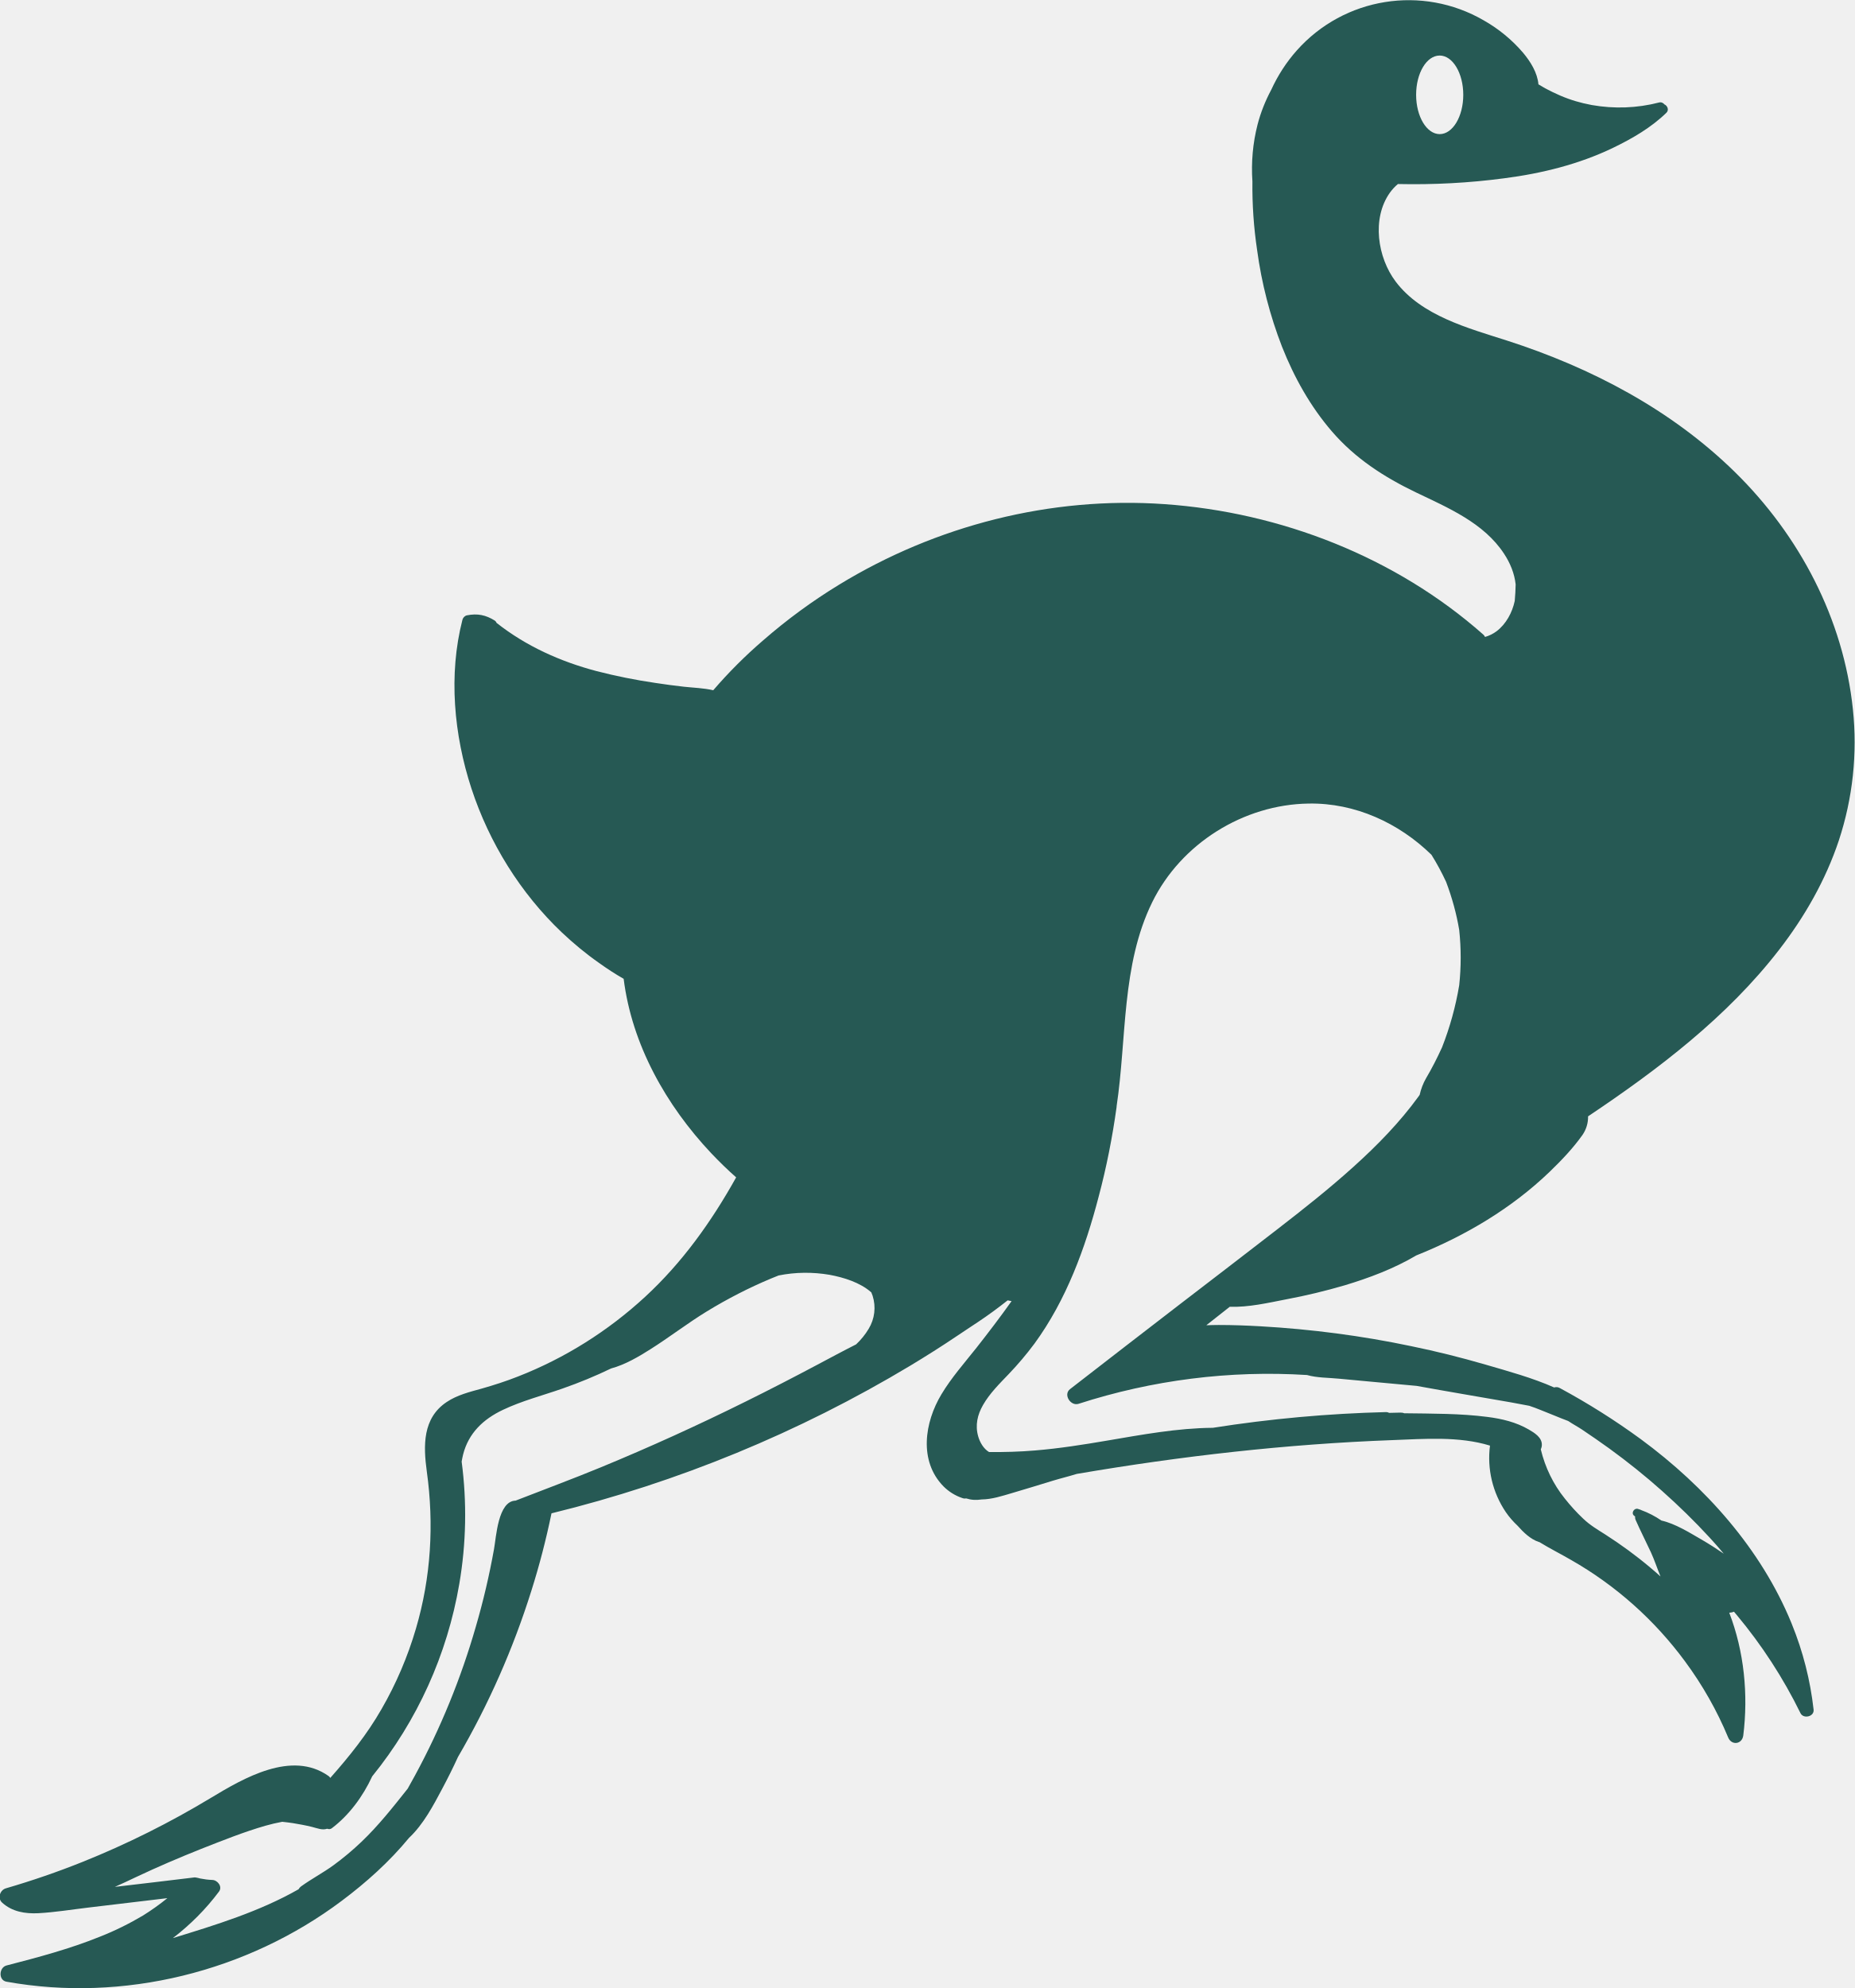
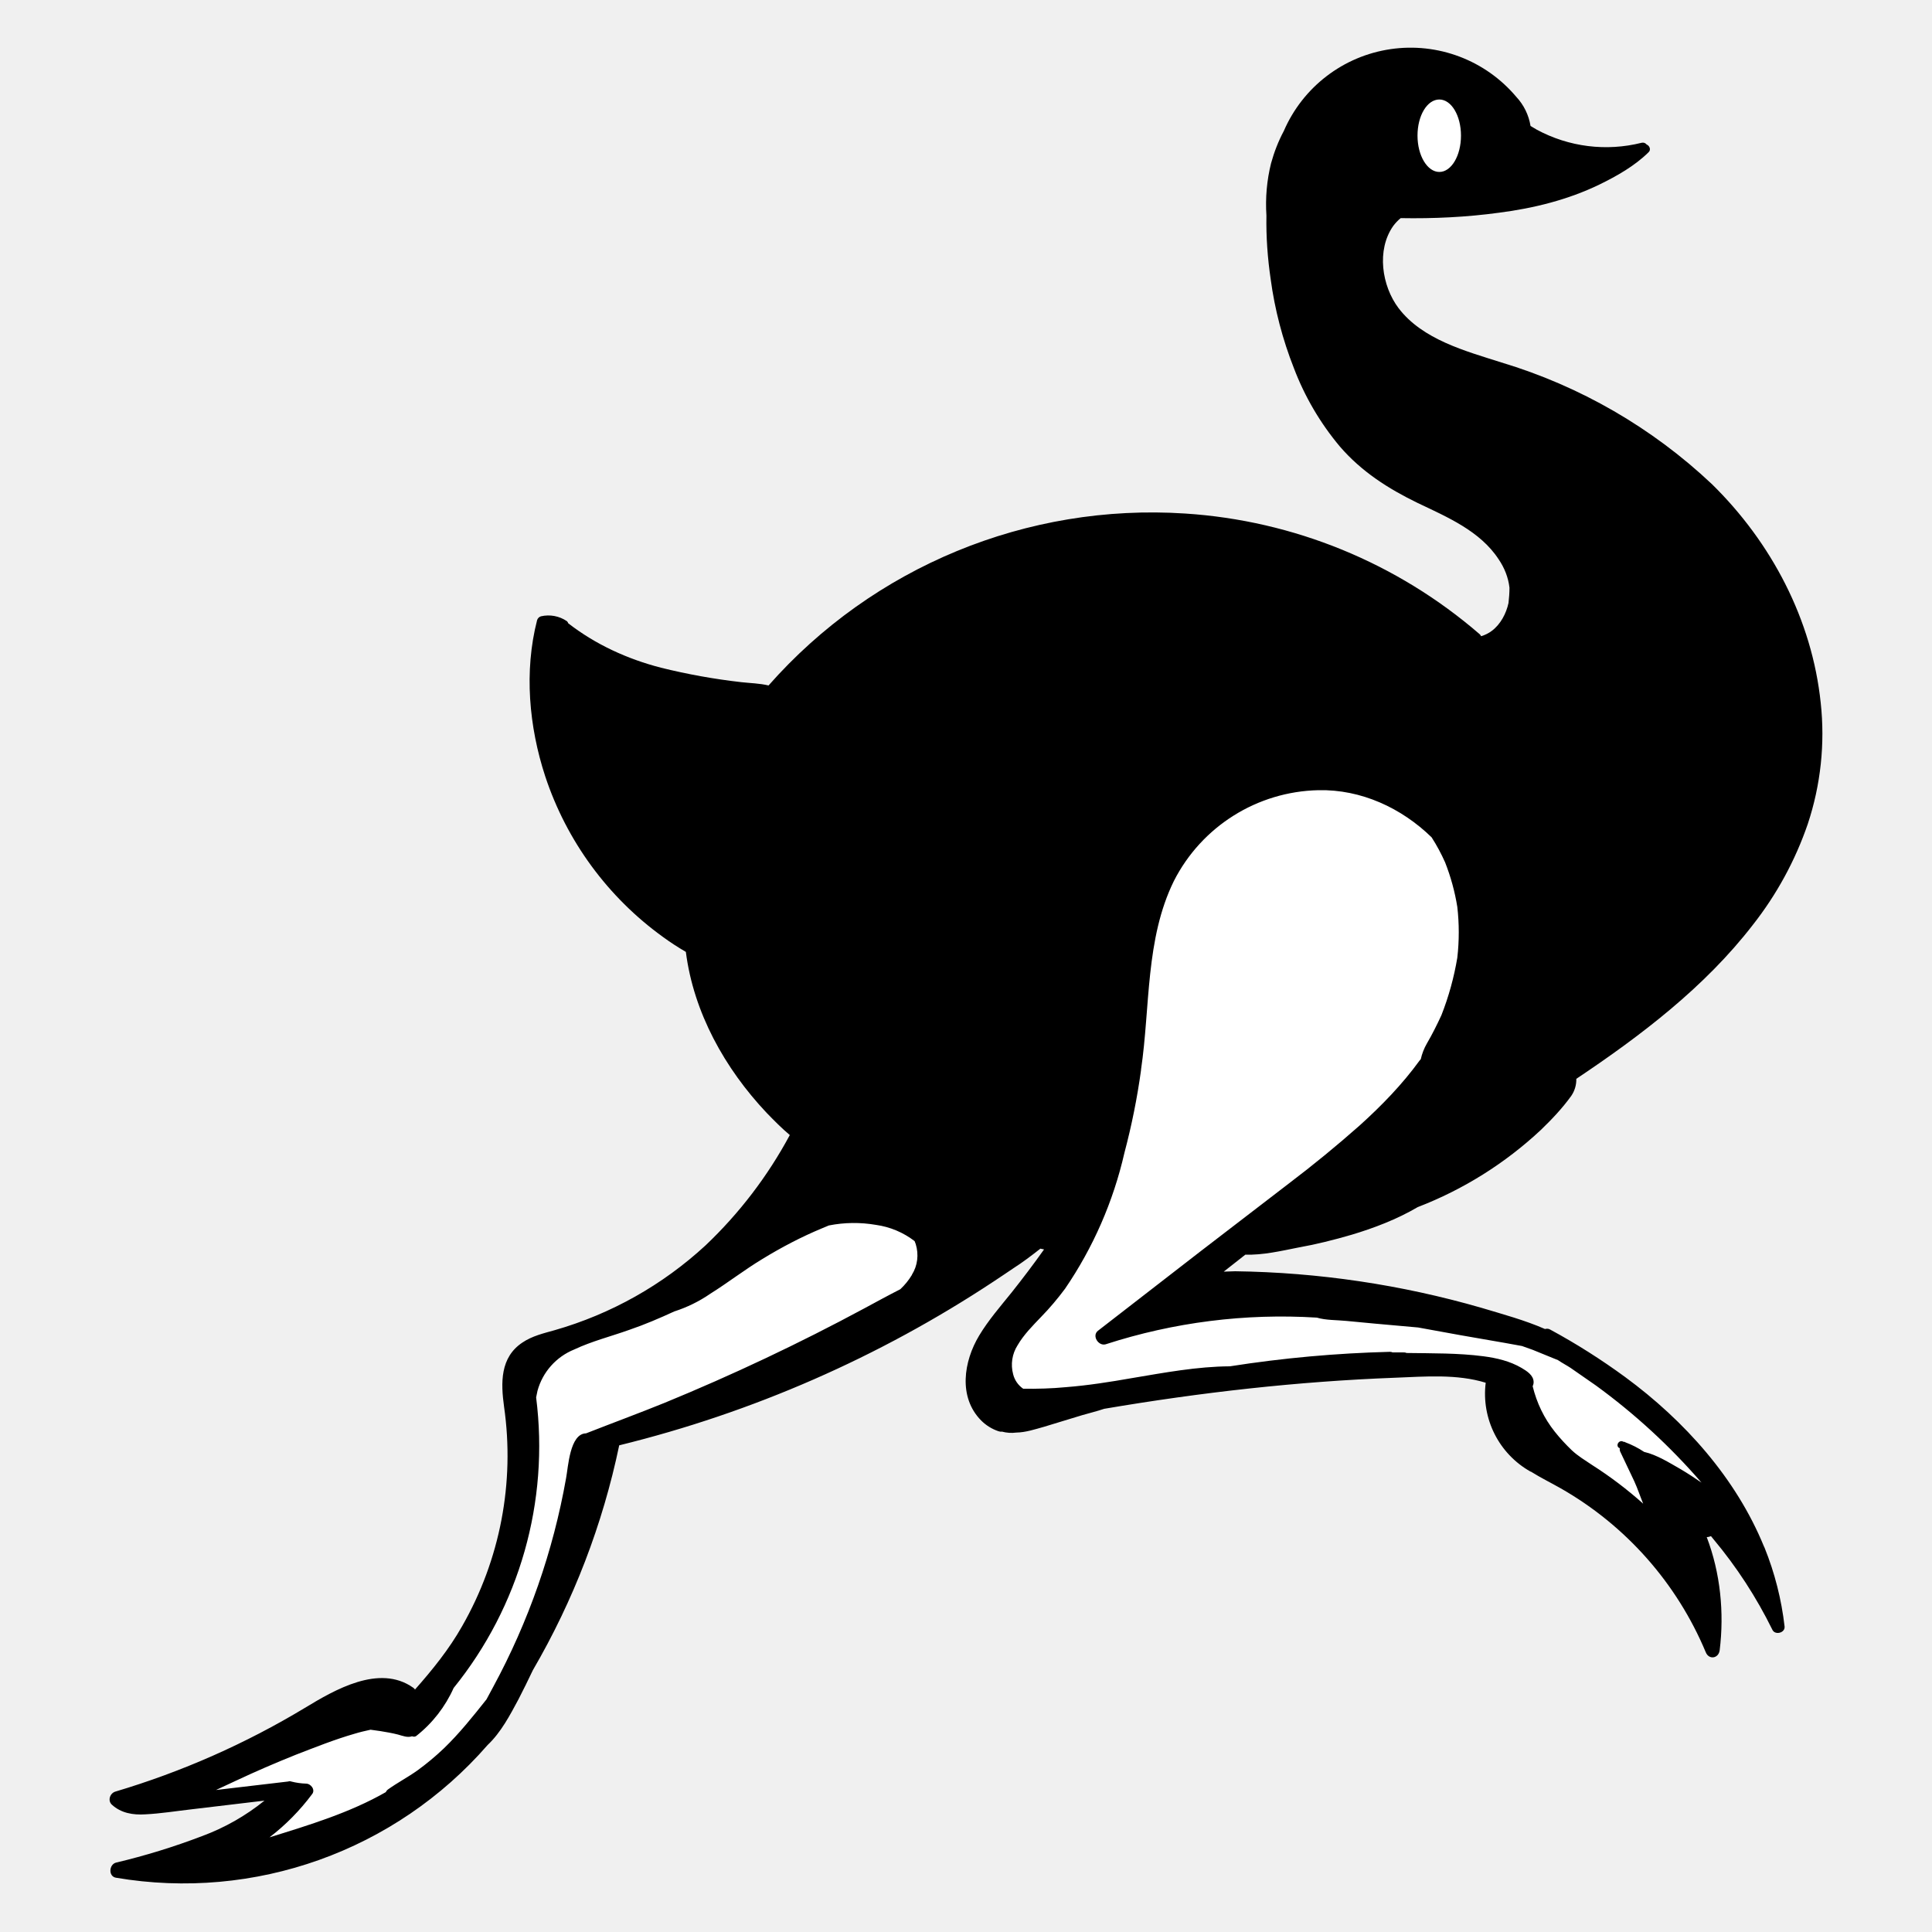
- <svg xmlns="http://www.w3.org/2000/svg" version="1.1" id="Calque_1" x="0px" y="0px" viewBox="0 0 1416.1 1517.8" style="enable-background:new 0 0 1416.1 1517.8;" xml:space="preserve">
-   <style type="text/css">
- 	.st0{fill:none;}
- 	.st1{fill:#265954;}
- </style>
-   <g id="Calque_2">
-     <g id="Calque_2-2">
-       <path class="st0" d="M665.4,986.9c-8.7-7.5-21.1-11.4-31.8-13.4c-12.9-2.2-26.1-2.1-39,0.5c-1.9,0.8-3.8,1.5-5.7,2.3    c-17,7.1-33.5,15.6-49.2,25.2c-14.8,9-28.5,19.7-43.1,28.9c-8.5,5.4-19.1,11.7-29.9,14.6c-12,5.8-24.4,11-37,15.3    c-15.1,5.4-31.1,9.4-45.6,16.3c-15,7.1-26.2,17.7-30.4,34.1c-0.5,1.8-0.8,3.6-1.1,5.4c4.1,31,3.5,62.5-1.8,93.4    c-9.1,53.9-32,104.5-66.5,146.9c-7.1,15.4-17.7,29.7-30.8,39.6c-1,0.8-2.4,0.9-3.6,0.4c-3.8,1.2-7.6-0.4-11.6-1.4    c-4.9-1.2-9.7-2.1-14.7-2.9c-2.7-0.4-5.3-0.7-8-1c-4.3,0.8-8.6,1.8-12.8,3c-16.7,4.8-33,11.3-49.1,17.7    c-16.8,6.6-33.4,13.8-49.7,21.5c-5.3,2.5-10.7,5.1-16.2,7.5c19.9-2.4,39.8-4.8,59.7-7.1c0.8-0.2,1.7-0.2,2.5,0c1,0.2,2,0.4,3,0.7    c3,0.6,6.1,1,9.2,1.1c4.1,0.2,8,5.1,5.1,8.9c-10,13.4-21.9,25.3-35.2,35.5c32.9-10.1,66.2-20.3,96-37.3c0.4-0.8,1.1-1.6,1.8-2.1    c8-5.8,16.8-10.4,24.8-16.2c7.5-5.5,14.7-11.5,21.4-17.9c13-12.4,24.2-26.6,35.3-40.6c1.9-3.4,3.9-6.9,5.7-10.3    c19.5-36,35-74,46.3-113.3c5.6-19.5,10.3-39.3,13.9-59.2c1.7-9.2,3-36.8,16.5-37.1l0.5-0.2c21.5-8.4,43.1-16.3,64.5-25.2    c37.5-15.5,74.4-32.2,110.8-50.3c18.2-9,36.2-18.3,54.1-27.8c10-5.3,20-10.7,30.1-15.8c3.7-3.5,7-7.5,9.6-11.9    c4.6-7.5,5.7-16.6,3-25C666,988.6,665.7,987.7,665.4,986.9z" />
-       <ellipse class="st0" cx="1099.3" cy="72.4" rx="18" ry="30" />
-       <path class="st0" d="M1104.4,673.4c-3.3-7.1-7.1-14.1-11.2-20.7c-25-24.2-58.3-39.6-93.7-39.1c-49.8,0.8-97.5,30.6-119.5,75.3    c-23.6,48-19.3,103.9-27.2,155.8c0,0.2,0,0.3,0,0.5c-3.2,23.1-7.7,46-13.7,68.5c-10.3,39.5-24.8,79-49,112.2    c-6,8.2-12.6,16.1-19.6,23.4c-7,7.4-14.4,14.6-19.5,23.5c-4.3,7.5-6.1,15.5-3.7,23.9c1.3,4.6,4,9.5,8.3,12    c11.7,0.1,23.4-0.2,35.1-1.2c18.4-1.5,36.7-4.5,54.9-7.5c26.5-4.4,53.8-9.6,80.9-9.8c43.8-6.9,88-10.9,132.3-12    c0.8,0,1.6,0.2,2.3,0.6l8.7-0.2c1,0,1.9,0.1,2.8,0.5c21.2,0.3,42.6,0.1,63.6,2.8c11,1.4,21.9,4,31.5,9.6c4.3,2.5,10,6,10,11.7    c0,1.2-0.3,2.4-0.8,3.5c3.2,13.8,9.5,26.6,18.4,37.6c4.3,5.4,8.9,10.4,13.9,15.2c5.2,5,10.9,8.4,17,12.2    c12,7.7,23.5,16.1,34.4,25.3c2.6,2.2,5.2,4.4,7.7,6.7c-2.6-6.1-4.6-12.5-7.3-18.4c-3.8-8.4-8.1-16.5-11.8-25    c-0.3-0.7-0.5-1.6-0.3-2.4l-0.9-0.7c-2.4-2,0.2-5.9,3-5.1l1.2,0.4c0.3,0,0.5,0.1,0.7,0.2l0.6,0.3c5.5,2,10.7,4.7,15.5,8    c10.6,2.4,21.3,9.1,30.4,14.4c5.9,3.4,11.6,7.1,17.2,10.9c-3.5-4.2-7.1-8.3-10.8-12.3c-11.5-12.4-23.6-24.3-36.3-35.6    c-12.9-11.4-26.3-22.3-40.3-32.4c-6.9-5-13.9-9.8-20.9-14.5c-3-2-6.9-4.1-10.5-6.5c-7-2.7-13.8-5.6-20.8-8.3    c-3-1.1-5.9-2.2-8.9-3.3c-4.6-0.9-9.2-1.8-13.9-2.6l-37-6.4c-11.7-2-23.4-4.1-35.1-6.2c-11.9-1.1-23.8-2.2-35.7-3.3l-23.8-2.2    c-7.9-0.7-16.6-0.6-24.3-2.8c-59-3.7-118.2,3.8-174.5,22c-6,2-11.8-7-6.5-11.2c28-21.9,56.2-43.6,84.4-65.2    c24.6-18.9,49.2-37.8,73.7-56.7c19.9-15.4,39.7-31,58.4-47.9c18.1-16.3,35.3-33.9,49.6-53.6l0.9-1.3c1-4.5,2.6-8.8,4.9-12.7    c4.5-7.7,8.6-15.6,12.2-23.6c6-15.3,10.4-31.2,13.1-47.4c1.5-14,1.5-28.1,0.1-42.1C1112.3,697.6,1108.9,685.3,1104.4,673.4z" />
-       <path class="st1" d="M1358.5,725.1c19.5-25.2,35.5-53.2,45.6-83.5c10.6-32.2,14.3-66.4,10.7-100.1c-7.2-69-40.8-132.7-90-181    c-48.6-47.7-109.8-79.8-174.2-100.5c-29.6-9.5-65.2-18.9-84.9-45c-13.9-18.4-18.4-48.1-4.5-67.8c1.8-2.5,3.9-4.8,6.2-6.7    c27.2,0.6,54.3-0.8,81.3-4.4c28.6-3.7,57-10.7,83.1-23.3c14.5-7,29-15.4,40.6-26.7c2.2-2.1,0.8-5.4-1.5-6.4    c-1-1.3-2.7-1.9-4.3-1.4c-16.7,4.3-34.1,4.9-51.1,1.9c-8.3-1.5-16.4-3.9-24.1-7.2c-4-1.7-7.8-3.6-11.6-5.6c-1.7-1-3.4-2-5.1-3    c-0.8-8.9-6-17.3-11.8-24.2c-8.5-9.9-18.6-18.2-29.9-24.6c-47-27.3-106.7-17.7-142.8,22.9c-8,9-14.5,19.1-19.5,30    c-4.5,8.4-8.1,17.4-10.5,26.7c-3.6,14.1-4.9,28.7-3.9,43.3c-0.2,17.6,1,35.1,3.6,52.5c3.4,25.2,9.8,50,19,73.7    c9.3,23.5,21.7,45.7,38.2,64.8c17.8,20.6,39.8,34.8,64.2,46.5s51.7,23.2,67.1,46.7c4.7,7.1,8,15.1,8.9,23.5    c-0.1,4.2-0.3,8.4-0.7,12.6c-1.9,8.9-6.6,17.6-13.8,23.1c-2.7,2-5.7,3.5-8.9,4.4c-0.3-0.7-0.7-1.3-1.3-1.8    c-66.9-59.2-154.7-93.4-243.5-99.6c-86.8-6.1-174.2,16.2-248.4,61.5c-20.5,12.5-40,26.8-58.1,42.6c-13.6,11.7-26.3,24.4-38,38    c-7.2-1.7-15.1-1.9-22.4-2.7s-14.6-1.8-21.8-2.9c-15.1-2.2-30-5.2-44.8-9c-27.7-7.3-54-19.1-76.5-36.9c-0.2-0.7-0.7-1.3-1.3-1.7    c-6.9-4.3-13.2-5.6-21.3-4c-1.7,0.4-3,1.8-3.4,3.4c-10.8,42-6.5,88,6.9,128.9c13.6,41.4,37.4,79.8,69,109.8    c8.9,8.4,18.3,16.2,28.3,23.2c6.1,4.4,12.4,8.5,18.9,12.2c6.3,50.3,32.4,96.6,66.9,133.2c6.1,6.4,12.4,12.6,19,18.4    c-18.8,33.7-41,64.9-69.5,91.2c-28.3,26.1-61.2,46.8-97,60.8c-9.1,3.6-18.4,6.6-27.9,9.3c-9.1,2.5-18.7,4.9-26.6,10.2    c-18.5,12.3-17.9,33.4-15.2,53.1c5.6,40.3,3.2,80.8-8.3,119.9c-6.3,21.5-15.1,42.1-26.3,61.5c-11,19.2-24.5,36-39.1,52.5    c-0.4-0.6-0.8-1.1-1.4-1.5c-28.1-19.8-64.8,1.7-89.7,16.7c-31.3,18.9-64.1,35.3-98,48.9c-19.2,7.7-38.7,14.4-58.6,20.2    c-4.5,1.3-6.6,7.5-2.9,10.9c7.7,7,17.6,8.6,27.7,8.1c12.7-0.7,25.5-2.8,38.1-4.3l60.4-7.2c-5.9,4.8-12.1,9.2-18.5,13.2    c-10.6,6.3-21.7,11.8-33.2,16.3c-23,9.3-47.1,15.7-71.1,21.9c-5.8,1.5-6.4,11.3,0,12.4c89.1,16,183.7-7.5,256-61.8    c18.7-14,36.4-29.9,51.3-48c11-10.3,18.6-24.8,25.5-37.8c4.2-7.9,8.2-15.9,11.9-24c23.4-40.1,42.2-82.8,56.1-127.1    c6.1-19.3,11.2-39,15.3-58.9c96.4-23.6,188.8-61.6,273.9-112.7c12.1-7.3,24-14.8,35.7-22.7c3.1-2.1,6.4-4.2,9.6-6.4    c2.2-1.4,4.4-2.9,6.5-4.3c7.8-5.2,15.3-10.7,22.6-16.5l3,0.6c-8.6,12.1-17.6,23.9-26.8,35.6c-9.2,11.6-19.2,22.9-26.8,35.6    c-12.8,21.3-17.4,50.8,1.6,70.2c4,4,8.9,7.1,14.3,8.9c1,0.4,2,0.5,3,0.3c1.9,0.6,3.9,1,5.9,1.1c2,0.1,4,0,6-0.3    c7.8-0.1,15.4-2.6,22.9-4.8c10.5-3.1,21-6.3,31.4-9.5c5.9-1.8,12.2-3.3,18.3-5.2c79.7-13.6,160-22.8,240.9-25.8    c24.5-0.9,50.8-3.1,74.6,4.2c-2.3,17.8,2,35.9,12.1,50.8c2.6,3.8,5.6,7.2,9,10.4c4.4,5,9.8,10.2,16,12.3c0.2,0.1,0.4,0.1,0.7,0.2    c7.8,4.8,16.2,9,24.3,13.7c34,19.4,63.6,45.8,86.8,77.3c13.3,18,24.4,37.5,33,58.2c2.6,6.2,10.6,5.2,11.5-1.6    c3.9-31.2,0.7-64.1-10.7-93.7c1.2-0.1,2.4-0.3,3.6-0.8c0.7,0.8,1.4,1.6,2.1,2.5c19.2,23,35.5,48.1,48.7,75    c2.3,4.6,10.6,2.6,10-2.7c-2.5-22.4-8.1-44.4-16.6-65.3c-0.1-0.3-0.3-0.7-0.4-1c-23.1-56.3-65.6-103.9-114.9-140.2    c-19.7-14.4-40.3-27.4-61.8-39c-1.3-0.8-2.9-1-4.4-0.5c-16.7-7.4-35.1-12.4-52.6-17.5c-18.6-5.4-37.4-10.1-56.4-14    c-38-8-76.5-13-115.2-15.2c-10.6-0.6-21.2-1-31.9-1c-3.2,0-6.3,0.1-9.5,0.2c6-4.7,12-9.4,17.9-14.1c14.3,0.5,29.3-3,43.2-5.7    c15-2.8,29.9-6.4,44.6-10.7c18.3-5.5,37.6-12.7,54.6-22.8c37.5-15,72.8-35.9,102-64c8.9-8.6,17.8-17.9,25-28.1    c2.8-4.1,4.3-9,4.2-14.1C1266.1,816.5,1318.8,776.5,1358.5,725.1z M1099.3,42.4c9.9,0,18,13.4,18,30s-8.1,30-18,30s-18-13.4-18-30    S1089.3,42.4,1099.3,42.4z M663.3,1014.5c-2.6,4.4-5.9,8.4-9.6,11.9c-10.1,5.1-20.1,10.5-30.1,15.8c-17.9,9.5-35.9,18.8-54.1,27.8    c-36.3,18-73.2,34.8-110.8,50.3c-21.3,8.8-43,16.8-64.5,25.2l-0.5,0.2c-13.5,0.3-14.8,27.9-16.5,37.1c-3.6,20-8.2,39.7-13.9,59.2    c-11.3,39.3-26.8,77.3-46.3,113.3c-1.9,3.5-3.8,6.9-5.7,10.3c-11.2,14.1-22.3,28.2-35.3,40.6c-6.7,6.4-13.9,12.4-21.4,17.9    c-8,5.8-16.8,10.4-24.8,16.2c-0.8,0.6-1.4,1.3-1.8,2.1c-29.8,17-63.1,27.2-96,37.3c13.3-10.2,25.2-22.1,35.2-35.5    c2.9-3.8-1.1-8.8-5.1-8.9c-3.1-0.1-6.2-0.5-9.2-1.1c-1-0.3-2-0.5-3-0.7c-0.8-0.2-1.7-0.2-2.5,0c-19.9,2.4-39.8,4.8-59.7,7.1    c5.5-2.4,10.9-5,16.2-7.5c16.3-7.7,32.9-14.8,49.7-21.5c16.1-6.3,32.4-12.9,49.1-17.7c4.2-1.2,8.5-2.2,12.8-3c2.7,0.3,5.4,0.6,8,1    c4.9,0.8,9.8,1.7,14.7,2.9c4,1,7.8,2.7,11.6,1.4c1.2,0.5,2.6,0.4,3.6-0.4c13.1-9.9,23.7-24.2,30.8-39.6    c34.4-42.4,57.3-93,66.5-146.9c5.3-30.9,5.9-62.3,1.8-93.4c0.3-1.8,0.7-3.7,1.1-5.4c4.2-16.4,15.4-27,30.4-34.1    c14.5-6.9,30.5-11,45.6-16.3c12.6-4.4,25-9.5,37-15.3c10.8-2.9,21.4-9.2,29.9-14.6c14.6-9.2,28.4-19.9,43.1-28.9    c15.7-9.6,32.2-18.1,49.2-25.2c1.9-0.8,3.8-1.6,5.7-2.3c12.9-2.6,26.1-2.7,39-0.5c10.7,2,23.2,5.8,31.8,13.4    c0.4,0.9,0.7,1.7,1,2.6C669,997.8,667.9,1006.9,663.3,1014.5L663.3,1014.5z M1114.2,752.2c-2.7,16.2-7.1,32.1-13.1,47.4    c-3.7,8.1-7.7,16-12.2,23.6c-2.3,4-3.9,8.3-4.9,12.7l-0.9,1.3c-14.3,19.7-31.5,37.3-49.6,53.6c-18.7,16.9-38.5,32.5-58.4,47.9    c-24.5,18.9-49.1,37.9-73.7,56.7c-28.2,21.7-56.3,43.4-84.4,65.2c-5.3,4.2,0.5,13.1,6.5,11.2c56.3-18.2,115.5-25.7,174.5-22    c7.6,2.2,16.4,2,24.3,2.8l23.7,2.2c11.9,1.1,23.8,2.2,35.7,3.3c11.7,2.1,23.4,4.2,35.1,6.2l37,6.4c4.6,0.8,9.2,1.7,13.9,2.6    c3,1,6,2.1,8.9,3.3c7,2.7,13.8,5.7,20.8,8.3c3.6,2.4,7.5,4.5,10.5,6.5c7,4.7,14,9.5,20.9,14.5c13.9,10.1,27.4,20.9,40.3,32.4    c12.7,11.3,24.8,23.1,36.3,35.6c3.7,4,7.3,8.1,10.8,12.3c-5.6-3.8-11.3-7.5-17.2-10.9c-9.2-5.3-19.8-12-30.4-14.4    c-4.8-3.3-10-6-15.5-8l-0.6-0.3c-0.2-0.1-0.5-0.2-0.7-0.2l-1.2-0.4c-2.8-0.8-5.3,3.1-3,5.1l0.9,0.7c-0.1,0.8,0,1.6,0.3,2.4    c3.7,8.4,7.9,16.6,11.8,25c2.7,5.9,4.8,12.3,7.3,18.4c-2.5-2.3-5.1-4.5-7.7-6.7c-10.9-9.2-22.4-17.6-34.4-25.3    c-6-3.8-11.8-7.2-17-12.2c-5-4.7-9.6-9.8-13.9-15.2c-8.9-11-15.1-23.9-18.4-37.6c0.5-1.1,0.8-2.3,0.8-3.5c0.1-5.7-5.7-9.2-10-11.7    c-9.6-5.6-20.5-8.2-31.5-9.6c-20.9-2.7-42.4-2.5-63.6-2.8c-0.9-0.4-1.8-0.5-2.8-0.5l-8.7,0.2c-0.7-0.4-1.5-0.6-2.3-0.6    c-44.3,1.1-88.5,5.1-132.3,12c-27.1,0.2-54.4,5.3-80.9,9.8c-18.2,3.1-36.5,6-54.9,7.5c-11.6,1-23.4,1.3-35.1,1.2    c-4.2-2.5-7-7.4-8.3-12c-2.4-8.4-0.6-16.4,3.7-23.9c5.1-8.9,12.5-16.2,19.5-23.5c7.1-7.4,13.7-15.2,19.8-23.4    c24.3-33.3,38.7-72.7,49-112.2c6-22.5,10.5-45.4,13.7-68.5c0-0.2,0-0.3,0-0.5c7.8-51.8,3.6-107.7,27.2-155.8    c22-44.8,69.7-74.6,119.5-75.3c35.4-0.6,68.8,14.8,93.7,39.1c4.2,6.7,7.9,13.6,11.2,20.7c4.5,11.9,7.9,24.2,10,36.7    C1115.7,724.1,1115.7,738.2,1114.2,752.2z" />
-     </g>
-   </g>
+ <svg xmlns="http://www.w3.org/2000/svg" viewBox="0 0 1000 1000">
+   <path class="qb-logo-sec" fill="#fff" d="M682.4 405.4a89.6 89.6 0 00-77.9 49.1c-15.3 31.2-12.5 66.7-17.3 98.6a3.5 3.5 0 000 .5c-2 14.3-4.8 28.4-8.5 42.3a203.5 203.5 0 01-30.1 69c-3.7 5-7.7 9.9-12 14.3-4.3 4.6-9.2 9.3-12.7 15.4-3 5.3-4.4 11.4-2.7 17.7 1 3.5 3 7.4 6.9 9.6a3.5 3.5 0 001.7.5c7.4 0 14.8-.1 22.3-.8a426 426 0 0034.7-4.7c16.6-2.8 33.5-6 50-6a3.5 3.5 0 00.6-.1c27.2-4.3 54.6-6.8 82-7.5a3.5 3.5 0 001.7.4l5.4-.1h.3a3.5 3.5 0 001.4.3c13.3.2 26.6 0 39.4 1.7 6.7.8 13 2.4 18.4 5.5l3.5 2.4c.8.8 1 1.3 1 2l-.2.6a3.5 3.5 0 00-.2 2.3 61.9 61.9 0 0012.2 25c2.8 3.5 5.8 6.7 9 9.8 3.6 3.5 7.4 5.7 11.2 8a201.2 201.2 0 0125.9 19.7 3.5 3.5 0 005.6-4c-1.5-3.6-2.8-7.6-4.6-11.6-2.2-5-4.7-9.6-6.8-14.4 2.3 1 4.5 2.2 6.6 3.6a3.5 3.5 0 001.2.5c5.8 1.3 12.3 5.3 18 8.7 3.6 2 7.1 4.3 10.6 6.7a3.5 3.5 0 004.7-5.2 335.5 335.5 0 00-29.8-30.4c-8.2-7.2-16.7-14.1-25.5-20.5-4.4-3.2-8.8-6.2-13.2-9.2-2.1-1.4-4.5-2.7-6.6-4a3.5 3.5 0 00-.7-.4c-4.3-1.6-8.6-3.5-13-5.2l-5.6-2a3.5 3.5 0 00-.6-.2l-8.8-1.7-23.1-4-22-3.8a3.5 3.5 0 00-.3 0l-22.3-2.1-15-1.4c-5.1-.5-10.4-.5-14.5-1.7a3.5 3.5 0 00-.7 0 298.6 298.6 0 00-110.6 13.9s-.2 0-.5-.6l-.2-.4 52.7-40.7 46.2-35.5c12.5-9.6 25-19.5 36.7-30.1A222.2 222.2 0 00738 551a3.5 3.5 0 000-.1l.6-.8a3.5 3.5 0 00.5-1.3c.6-2.5 1.5-4.8 2.7-6.9 2.9-5 5.5-10 7.8-15.1a3.5 3.5 0 000-.2c4-9.8 6.7-20 8.5-30.3a3.5 3.5 0 000-.2c1-9 1-18.1 0-27.1a3.5 3.5 0 000-.3c-1.4-8.1-3.6-16-6.5-23.7a3.5 3.5 0 00-.1-.2c-2.2-4.6-4.6-9-7.2-13.3a3.5 3.5 0 00-.6-.7 87 87 0 00-61.1-25.5zM441.2 629.7c-4.3 0-8.6.5-12.8 1.4a3.5 3.5 0 00-.7.2l-3.6 1.4c-10.8 4.5-21.3 10-31.2 16-9.5 5.8-18.1 12.5-27 18.2a69 69 0 01-17.8 8.7 3.5 3.5 0 00-.6.2c-7.4 3.6-15 6.8-22.8 9.4-9.3 3.3-19.4 5.8-28.9 10.4-10 4.7-18 12.2-21 23.6l-.7 3.7a3.5 3.5 0 000 1 194.3 194.3 0 01-42 147.7 3.5 3.5 0 00-.5.8 62.6 62.6 0 01-17.7 23 3.5 3.5 0 00-1.6.2c-1 .2-2.5-.3-5.4-1-3.2-.8-6.3-1.3-9.5-1.9l-5.2-.6a3.5 3.5 0 00-1 0 91 91 0 00-8.3 2c-10.7 3-21 7.2-31.1 11.2-10.6 4.1-21 8.7-31.3 13.5l-10 4.7a3.5 3.5 0 001.8 6.7l37.3-4.4a3.5 3.5 0 00.4 0 3.5 3.5 0 00.1 0c.6 0 1.1.2 1.6.3a3.5 3.5 0 00.3 0c2 .5 4.1.8 6.3.8l.2.3c-6 8-13 15-21 21.2a3.5 3.5 0 003.1 6.2c20.6-6.3 41.7-12.8 60.8-23.7a3.5 3.5 0 001.4-1.5c0 .2.2 0 0 0 4.8-3.4 10.3-6.3 15.6-10.1 4.8-3.6 9.5-7.4 13.8-11.6 8.3-8 15.4-17 22.4-25.7a3.5 3.5 0 00.3-.5l3.6-6.5a358.2 358.2 0 0029.3-71.6c3.5-12.3 6.5-24.8 8.7-37.4.7-3.3 1.1-8.8 2.4-13.4.6-2.3 1.5-4.3 2.3-5.5.9-1.1 1.4-1.4 2.3-1.4a3.5 3.5 0 001.2-.3h.3v-.1c13.4-5.2 27-10.2 40.4-15.8 23.6-9.7 46.7-20.2 69.6-31.6 11.4-5.6 22.7-11.5 34-17.4l18.7-9.9a3.5 3.5 0 00.9-.6 38 38 0 006.6-8.2 22.4 22.4 0 002.2-18.5 3.5 3.5 0 000-.1l-.7-1.8a3.5 3.5 0 00-1-1.5 46 46 0 00-21.6-9.1c-4.3-.8-8.6-1.1-12.9-1zM744.8 48.9c-4.1 0-7.8 2.8-10.2 6.8a29 29 0 00-3.7 14.6 29 29 0 003.7 14.7c2.4 4 6 6.7 10.2 6.7 4 0 7.8-2.7 10.2-6.7a29 29 0 003.7-14.7 29 29 0 00-3.7-14.6c-2.4-4-6.1-6.8-10.2-6.8z" />
+   <path class="qb-logo-pri" fill="#000" d="M907.2 478.8a177.8 177.8 0 0028.5-52.3c6.7-20.2 9-41.6 6.7-62.7-4.5-43.1-25.5-83-56.3-113.2a273.4 273.4 0 00-109-63c-18.5-5.9-40.8-11.8-53.2-28.1-8.7-11.5-11.5-30.1-2.8-42.5 1.1-1.5 2.5-3 3.9-4.1 17 .3 34-.5 50.9-2.8 17.9-2.3 35.7-6.7 52-14.6 9-4.4 18.2-9.6 25.4-16.7 1.4-1.3.5-3.4-1-4a2.5 2.5 0 00-2.6-.9 75.5 75.5 0 01-54.3-6.8l-3.2-1.9a28.8 28.8 0 00-7.4-15.1 71.5 71.5 0 00-120.3 17.7c-2.8 5.2-5 10.9-6.6 16.7-2.2 8.8-3 18-2.4 27.1-.2 11 .6 22 2.2 32.9 2.1 15.7 6.2 31.3 12 46a141 141 0 0023.8 40.6c11.2 13 25 21.8 40.2 29.2 15.3 7.3 32.4 14.5 42 29.2 3 4.4 5 9.4 5.6 14.7 0 2.6-.2 5.3-.5 7.9-1.2 5.5-4.1 11-8.6 14.4a17.2 17.2 0 01-5.6 2.8c-.2-.4-.4-.8-.8-1.1a258.5 258.5 0 00-152.4-62.4 264.4 264.4 0 00-215.6 89c-4.5-1.1-9.5-1.2-14-1.7a325 325 0 01-41.7-7.5c-17.4-4.5-33.8-12-48-23a2 2 0 00-.7-1.1A17 17 0 00280 319a3 3 0 00-2 2c-6.8 26.4-4.2 55.2 4.2 80.8a167.2 167.2 0 0061 83.2c3.8 2.8 7.7 5.3 11.8 7.7 4 31.4 20.2 60.4 41.8 83.3 3.9 4 7.8 8 12 11.5a226.3 226.3 0 01-43.6 57.1 193.7 193.7 0 01-78.1 43.9c-5.7 1.6-11.7 3-16.7 6.4-11.6 7.7-11.2 20.9-9.5 33.2a177.8 177.8 0 01-21.7 113.6c-6.8 12-15.3 22.5-24.4 32.8-.3-.4-.5-.7-1-1-17.5-12.3-40.5 1.1-56 10.5a424.6 424.6 0 01-98 43.3c-2.9.8-4.2 4.7-1.9 6.8 4.8 4.4 11 5.4 17.3 5 8-.4 16-1.7 23.9-2.6l37.8-4.5a114.5 114.5 0 01-32.4 18.4A355 355 0 0160 964.1c-3.6 1-4 7.1 0 7.8a208.7 208.7 0 00192.4-68.7c6.9-6.5 11.6-15.5 16-23.7 2.6-5 5-10 7.4-15a389 389 0 0044.7-116.4 619 619 0 00193.8-84.8l6-4 4-2.7c5-3.2 9.6-6.7 14.2-10.3l1.9.4c-5.4 7.6-11 15-16.8 22.3-5.8 7.2-12 14.3-16.8 22.3-8 13.3-10.9 31.8 1 43.9a23 23 0 009 5.6c.6.2 1.2.3 1.8.2a18.9 18.9 0 007.4.5c5-.1 9.7-1.7 14.4-3l19.7-6c3.7-1.1 7.6-2 11.4-3.3 50-8.5 100.2-14.2 150.8-16.1 15.3-.6 31.8-2 46.7 2.6a46.2 46.2 0 0023.2 46c.1 0 .3 0 .5.2 4.8 3 10.1 5.6 15.2 8.5a175.7 175.7 0 0175 84.8c1.6 4 6.6 3.3 7.2-1 2.4-19.5.4-40-6.7-58.6.7 0 1.5-.2 2.2-.5l1.3 1.6a234 234 0 0130.5 46.9c1.4 2.9 6.6 1.6 6.3-1.7-1.6-14-5.1-27.8-10.4-40.9l-.3-.6c-14.4-35.2-41-65-71.9-87.7-12.3-9-25.2-17.2-38.7-24.5-.8-.5-1.8-.6-2.7-.3-10.5-4.6-22-7.7-33-11A483 483 0 00639.3 658l-5.9.2 11.2-8.8c9 .3 18.4-1.9 27-3.6 9.5-1.7 18.8-4 28-6.7 11.4-3.4 23.5-8 34.2-14.3a196.9 196.9 0 0063.8-40c5.6-5.4 11.1-11.2 15.7-17.6a15 15 0 002.6-8.8c33.5-22.4 66.5-47.5 91.3-79.6zM745 51.5c6.2 0 11.2 8.3 11.2 18.7 0 10.4-5 18.8-11.2 18.8-6.2 0-11.3-8.4-11.3-18.8s5-18.7 11.3-18.7zM472 659.9a34.5 34.5 0 01-6 7.4c-6.3 3.2-12.5 6.6-18.8 10A1098.2 1098.2 0 01344 726.1c-13.3 5.4-26.9 10.4-40.4 15.7l-.3.1c-8.4.2-9.2 17.5-10.3 23.2a357.6 357.6 0 01-37.7 108l-3.5 6.5c-7 8.8-14 17.6-22.1 25.4a135 135 0 01-13.4 11.2c-5 3.6-10.6 6.5-15.6 10.1-.5.4-.8.8-1 1.3-18.7 10.7-39.6 17-60.2 23.4a114 114 0 0022-22.3c1.9-2.3-.6-5.5-3.1-5.5a35.3 35.3 0 01-7.7-1.1c-.5-.2-1-.2-1.5 0l-37.4 4.4 10.1-4.7c10.2-4.8 20.6-9.3 31.1-13.5 10.1-3.9 20.3-8 30.8-11 2.6-.8 5.3-1.4 8-2l5 .7c3 .5 6.1 1 9.2 1.8 2.5.7 4.9 1.7 7.3.9.7.3 1.6.3 2.2-.2a65.7 65.7 0 0019.3-24.8 199.1 199.1 0 0042.7-150.4l.7-3.4a32.2 32.2 0 0119-21.4c9.1-4.3 19.1-6.8 28.6-10.2 7.9-2.7 15.6-6 23.2-9.5a71.3 71.3 0 0018.7-9.2c9.1-5.7 17.7-12.4 27-18 9.8-6 20.1-11.4 30.7-15.8l3.6-1.5c8-1.6 16.3-1.7 24.4-.3a42.3 42.3 0 0120 8.4l.6 1.6c1.6 5.3 1 11-2 15.8zm282.3-164.2a148 148 0 01-8.2 29.7c-2.3 5-4.8 10-7.6 14.8a28.7 28.7 0 00-3.1 8l-.6.7c-9 12.4-19.7 23.4-31 33.6a619.9 619.9 0 01-36.6 30l-46.1 35.4-52.8 40.9c-3.3 2.6.3 8.1 4 7A295 295 0 01681.6 682c4.7 1.4 10.2 1.2 15.2 1.7l14.8 1.4 22.4 2 22 4 23 4 8.8 1.6 5.6 2 13 5.3c2.2 1.5 4.7 2.8 6.5 4l13.1 9.1a325 325 0 0154.7 50.3c-3.5-2.4-7-4.7-10.7-6.9-5.8-3.3-12.4-7.5-19-9-3-2-6.3-3.7-9.8-5l-.3-.2h-.5l-.7-.3c-1.8-.5-3.3 1.9-2 3.2l.7.4c-.1.5 0 1 .1 1.5l7.4 15.6c1.7 3.7 3 7.7 4.6 11.6a204.7 204.7 0 00-26.4-20c-3.7-2.5-7.3-4.6-10.6-7.7-3.1-3-6-6.1-8.7-9.5-5.6-7-9.4-15-11.5-23.6.3-.6.5-1.4.5-2.1 0-3.6-3.6-5.8-6.3-7.4-6-3.5-12.8-5.1-19.7-6-13-1.7-26.5-1.5-39.8-1.7-.6-.3-1.1-.3-1.7-.3h-5.5a3 3 0 00-1.4-.3c-27.8.7-55.4 3.2-82.8 7.5-17 .1-34 3.3-50.7 6.1-11.4 2-22.8 3.8-34.3 4.7-7.3.7-14.7.9-22 .8a12.8 12.8 0 01-5.2-7.5 18.8 18.8 0 012.3-15c3.2-5.5 7.8-10.1 12.2-14.7 4.5-4.6 8.6-9.5 12.4-14.6a206 206 0 0030.7-70.3 356 356 0 008.6-42.8v-.3c4.8-32.5 2.2-67.5 17-97.6a86 86 0 0174.8-47c22.1-.5 43 9.2 58.6 24.4 2.7 4.2 5 8.5 7 13 2.9 7.4 5 15 6.3 23 1 8.7 1 17.6 0 26.3z" />
</svg>
